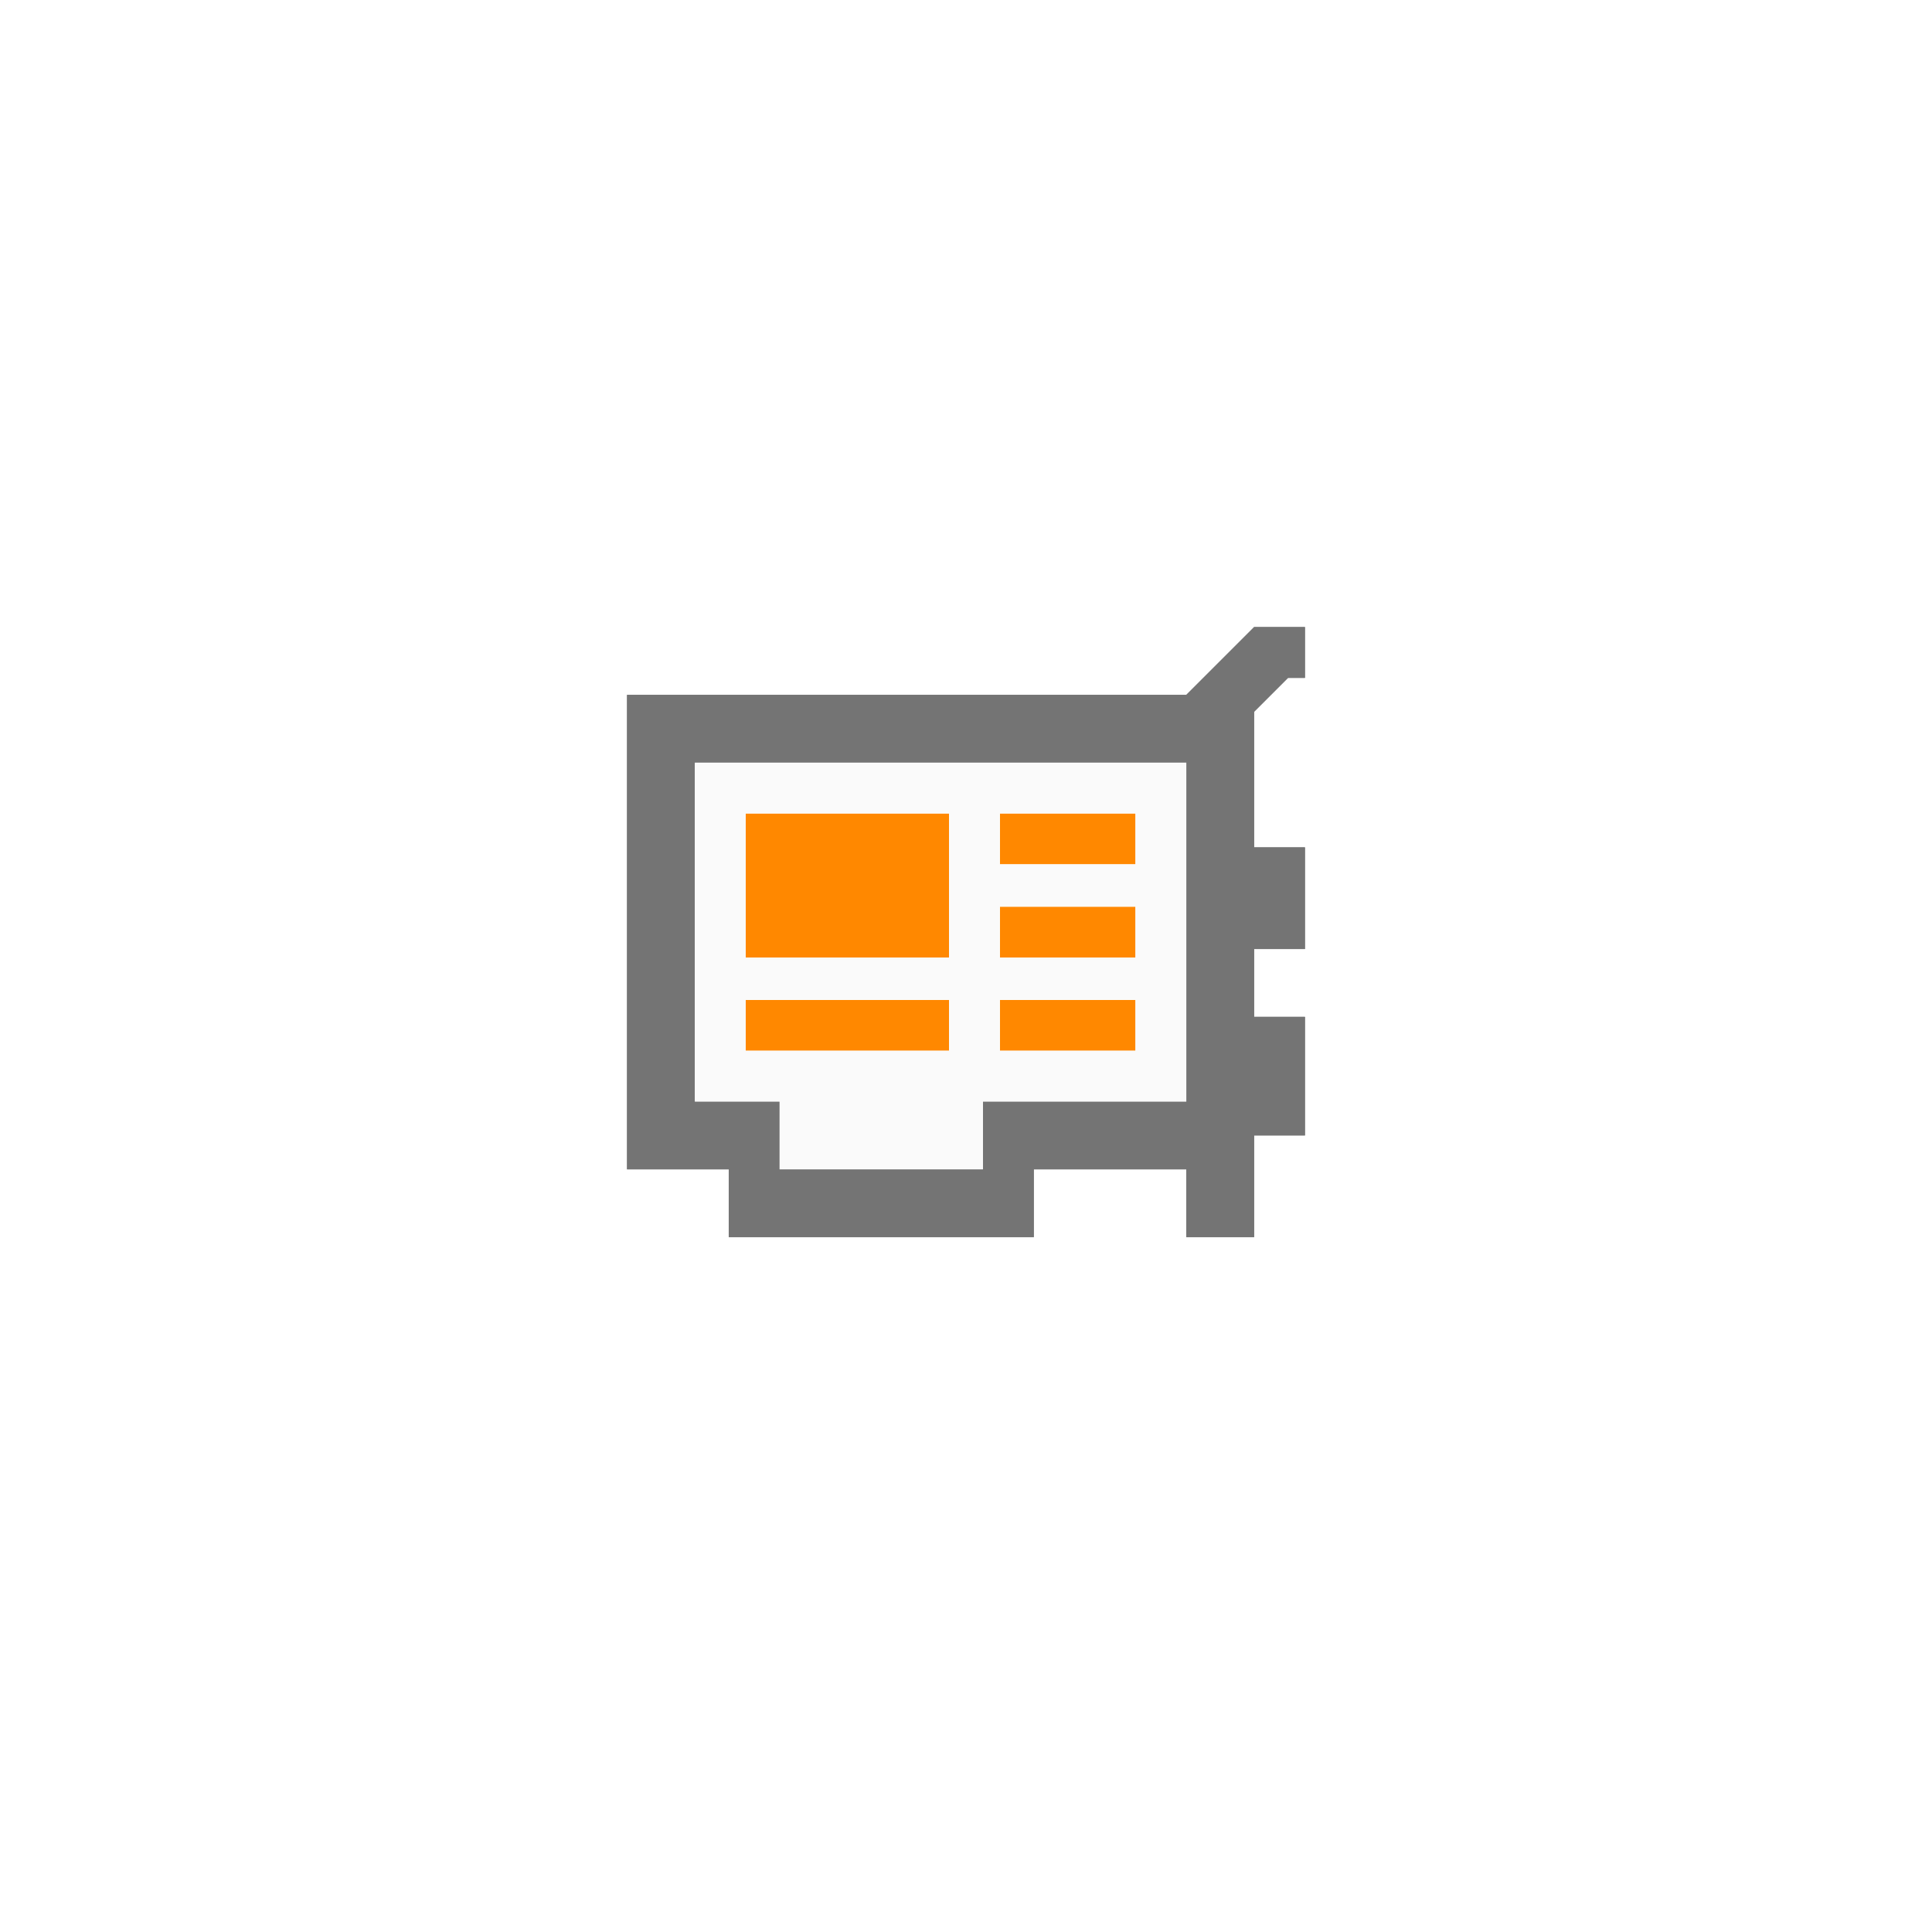
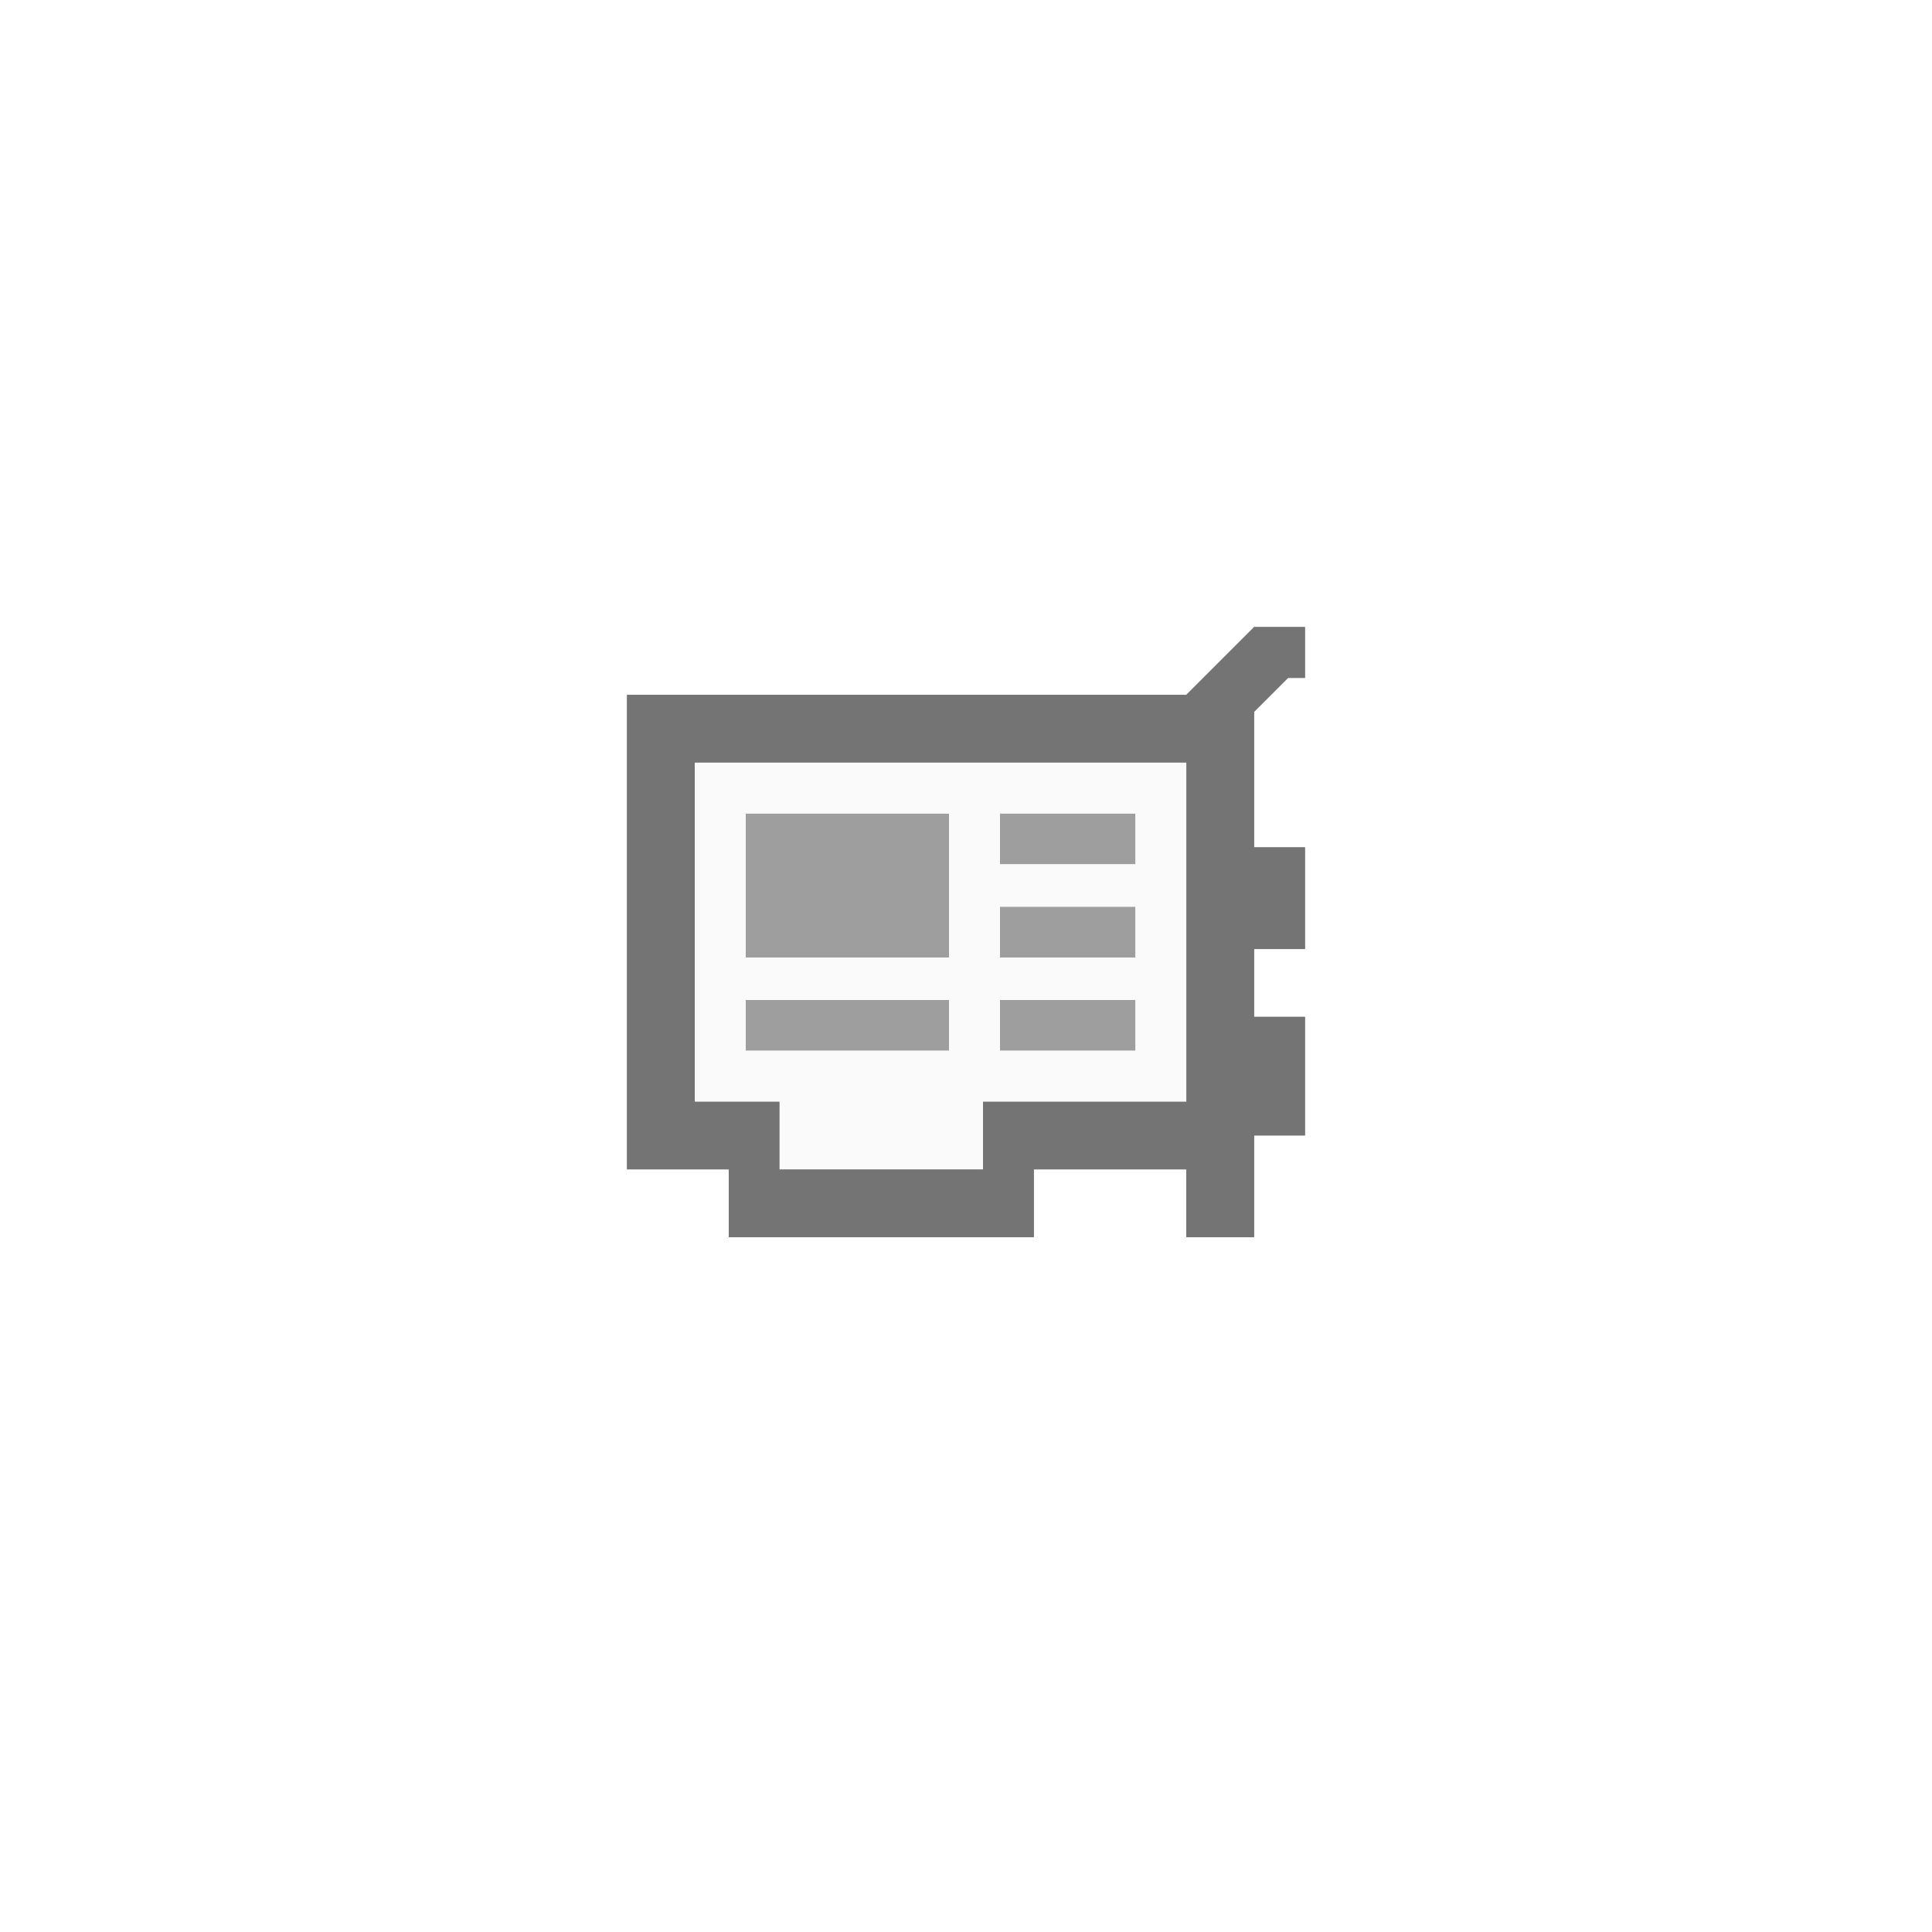
<svg xmlns="http://www.w3.org/2000/svg" viewBox="0 0 114 114" transform="translate(33,33)">
  <g fill-rule="evenodd">
-     <path transform="translate(-384 -1004.4)" d="m395 1019.4h12v8.5h-12z" fill="#FF8800" />
-     <path transform="translate(-384 -1004.4)" d="m410 1019.4h8v3h-8z" fill="#FF8800" />
-     <path transform="translate(-384 -1004.4)" d="m395 1030.4h12v3h-12z" fill="#FF8800" />
-     <path transform="translate(-384 -1004.4)" d="m410 1024.9h8v3h-8zm0 5.5h8v3h-8z" fill="#FF8800" />
+     <path transform="translate(-384 -1004.4)" d="m395 1019.4h12v8.5h-12z" fill="#9e9e9e" />
+     <path transform="translate(-384 -1004.4)" d="m410 1019.4h8v3h-8z" fill="#9e9e9e" />
+     <path transform="translate(-384 -1004.4)" d="m395 1030.4h12v3h-12z" fill="#9e9e9e" />
+     <path transform="translate(-384 -1004.4)" d="m410 1024.9h8v3h-8zm0 5.5h8v3h-8z" fill="#9e9e9e" />
    <path transform="translate(-384 -1004.4)" d="m425 1008.4-4 4h-33v28h9v-4h-5v-20h29v20h-12v4h12v4h4v-6h3v-7h-3v-4h3v-6h-3v-8l2-2h1v-3zm-13 32h-18v4h18z" fill="#747474" />
    <path transform="translate(-384 -1004.4)" d="m425 1008.4-4 4h-33v28h9v-4h-5v-20h29v20h-12v4h12v4h4v-6h3v-7h-3v-4h3v-6h-3v-8l2-2h1v-3zm-13 32h-18v4h18z" fill="#747474" />
    <path transform="translate(-384 -1004.4)" d="m392 1016.4v20h5v4h12v-4h12v-20zm3 3h12v8.5h-12zm15 0h8v3h-8zm0 5.5h8v3h-8zm-15 5.5h12v3h-12zm15 0h8v3h-8z" fill="#fafafa" />
  </g>
</svg>
